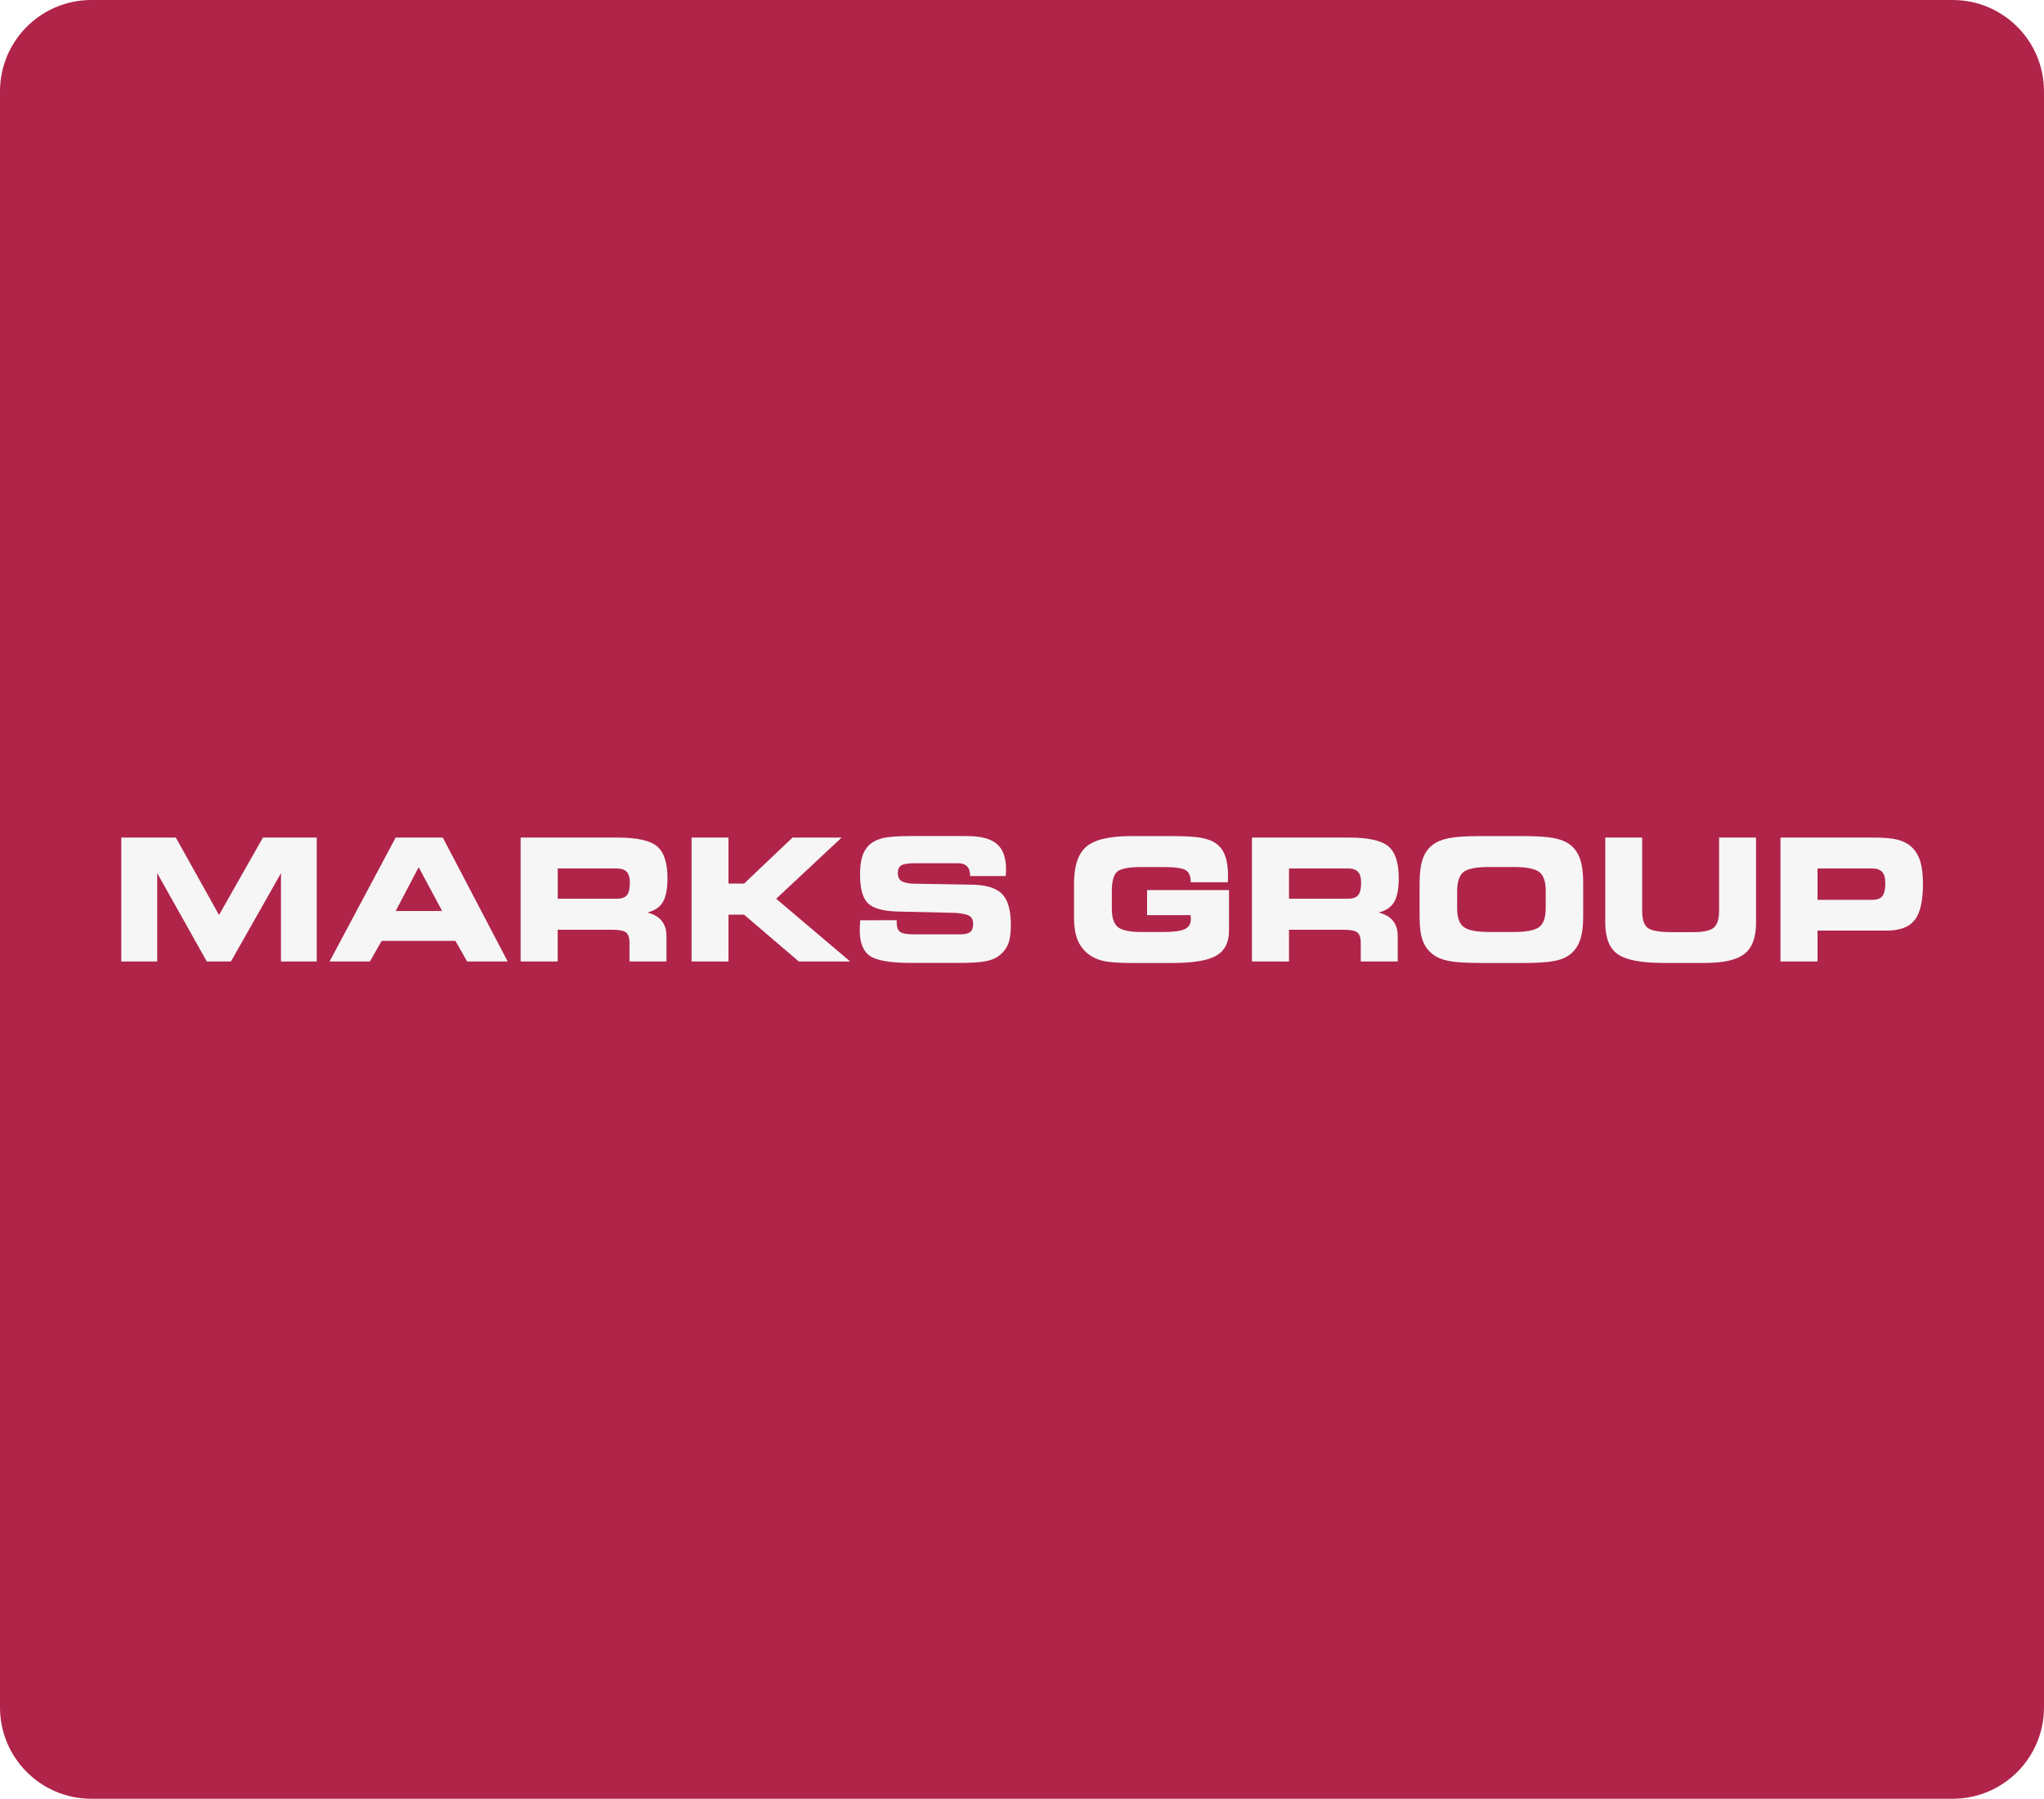
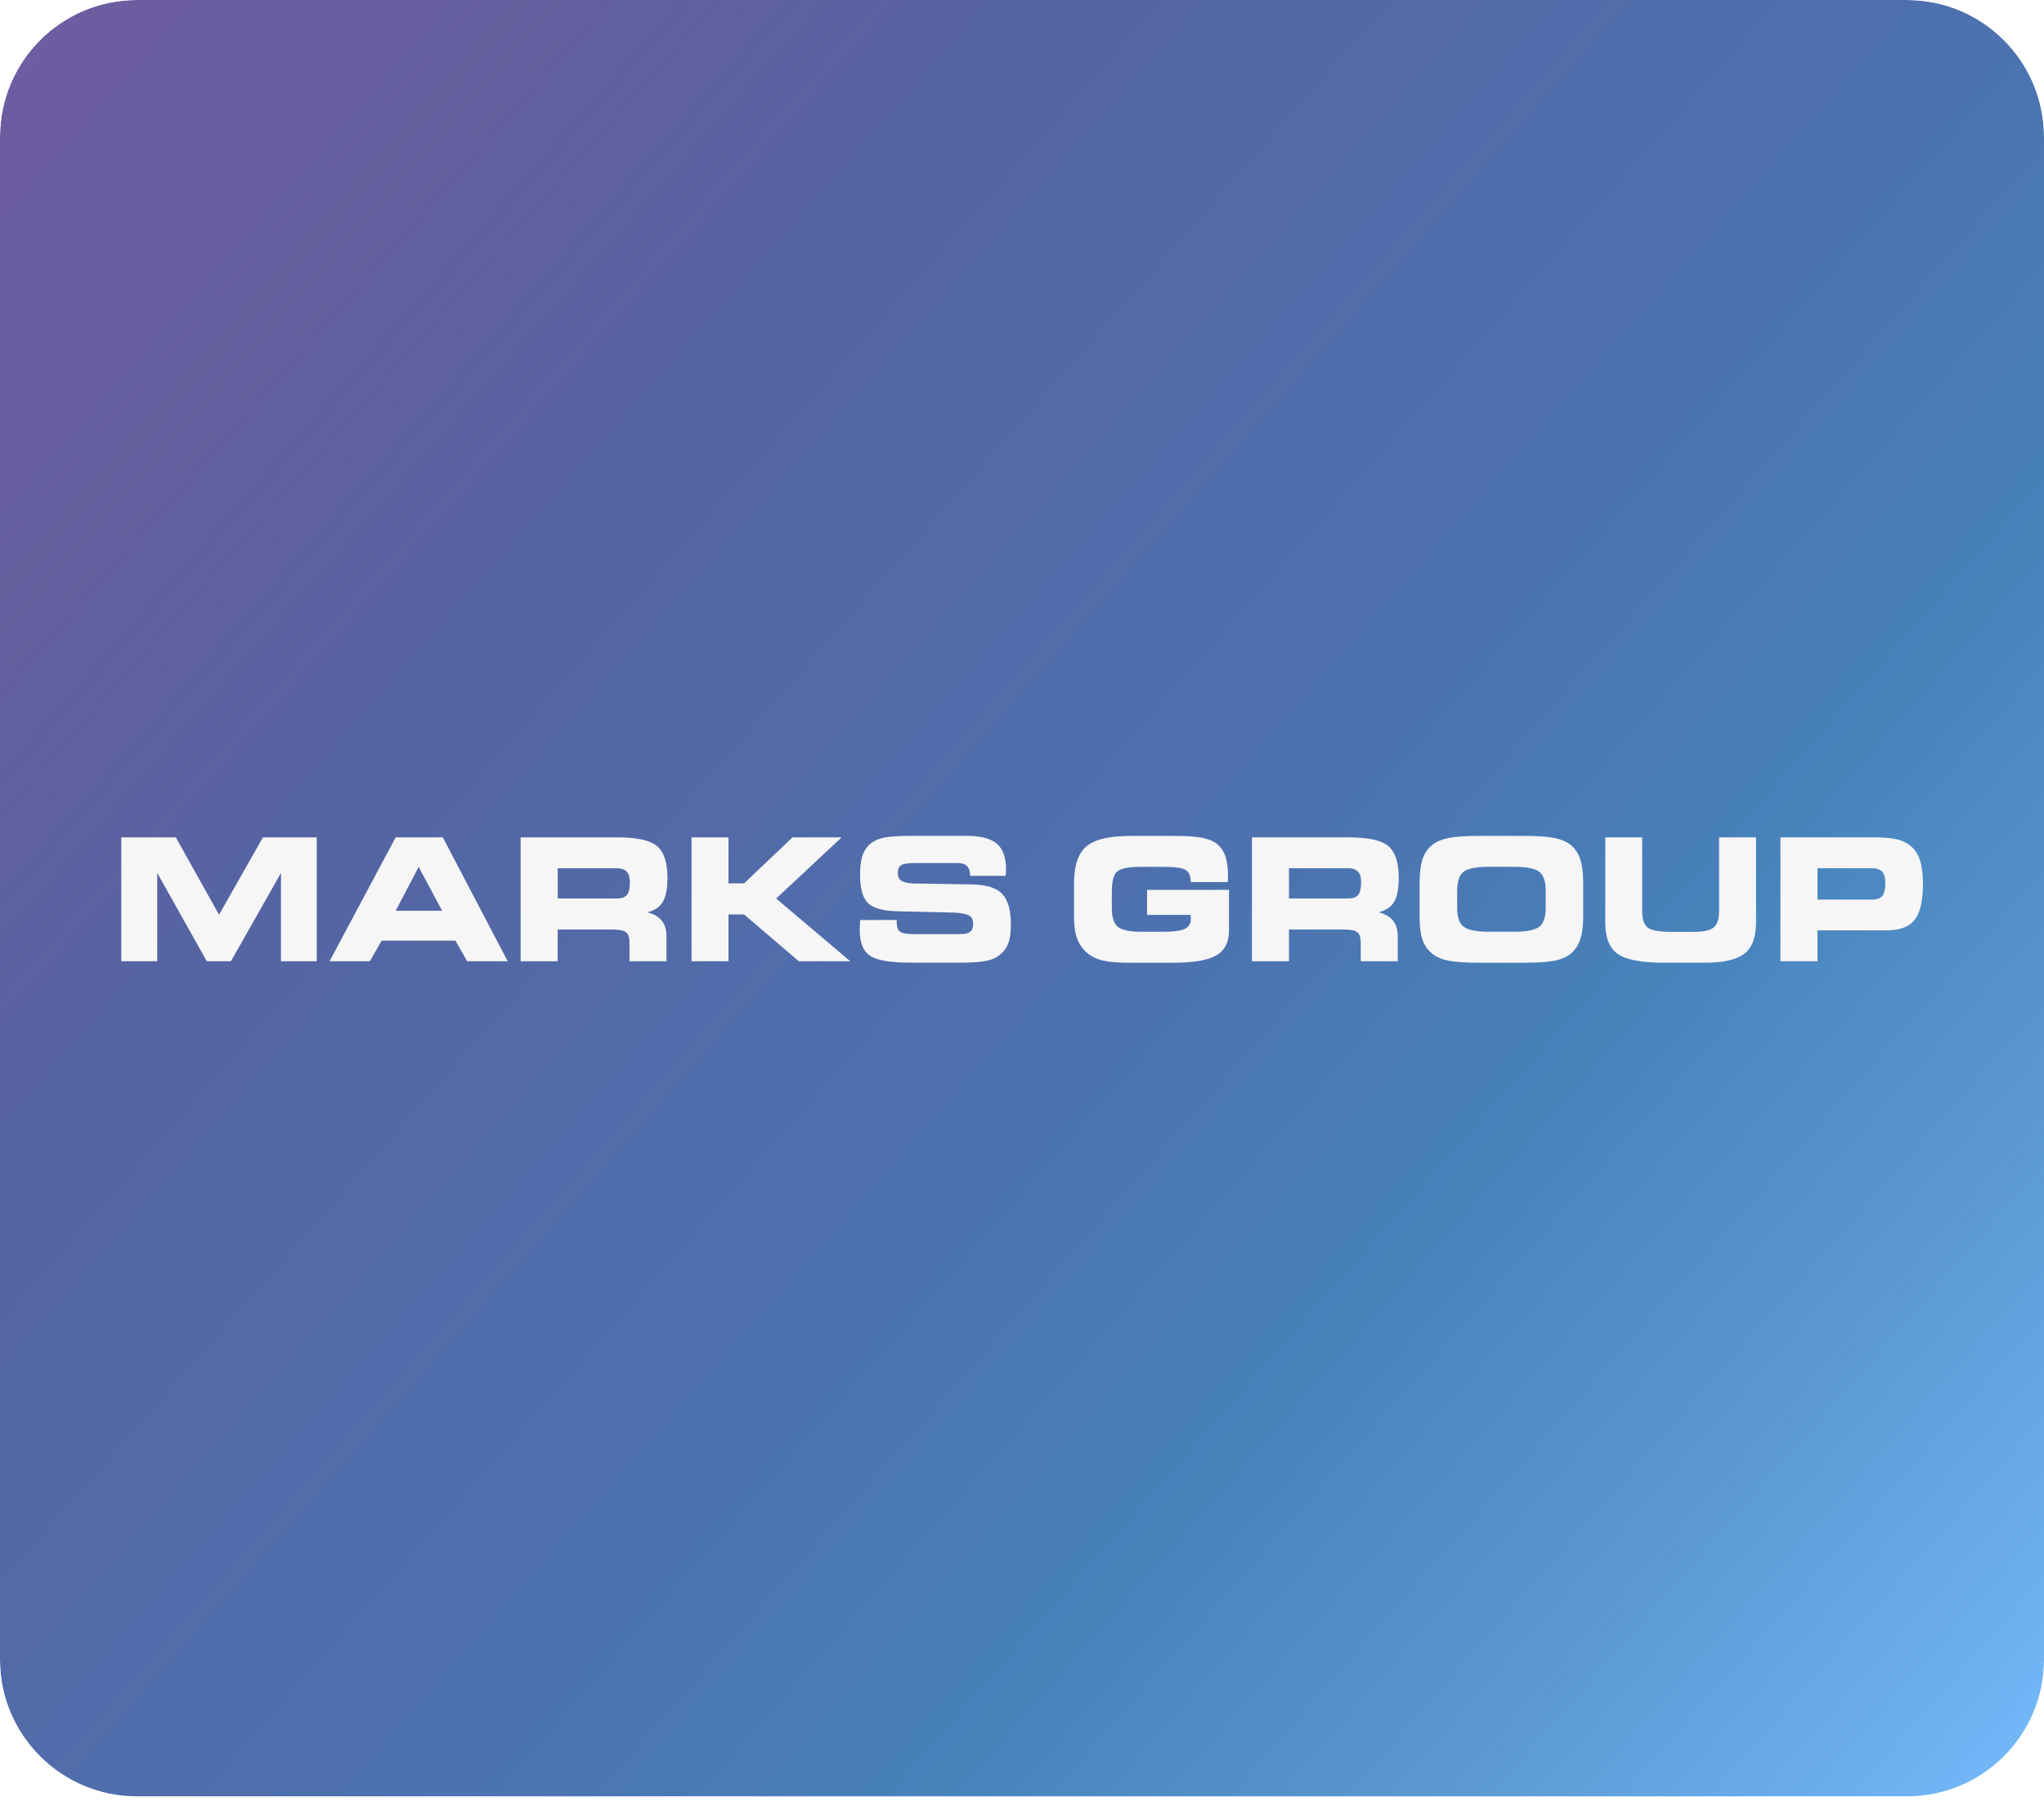
- <svg xmlns="http://www.w3.org/2000/svg" width="358" height="315" viewBox="0 0 358 315" fill="none">
-   <mask id="mask0_9371_13456" style="mask-type:alpha" maskUnits="userSpaceOnUse" x="0" y="0" width="358" height="315">
-     <rect width="358" height="315" rx="16" fill="#D9D9D9" />
+ <svg xmlns="http://www.w3.org/2000/svg" width="479" height="422" viewBox="0 0 479 422" fill="none">
+   <mask id="mask0_11133_7094" style="mask-type:alpha" maskUnits="userSpaceOnUse" x="0" y="0" width="479" height="422">
+     <rect width="479" height="421.466" rx="32.112" fill="#D9D9D9" />
  </mask>
-   <g mask="url(#mask0_9371_13456)">
-     <rect width="595.833" height="557.917" transform="matrix(-1 0 0 1 576.875 -152.57)" fill="#B0244A" />
+   <g mask="url(#mask0_11133_7094)">
+     <rect width="479" height="421" rx="32.112" transform="matrix(-1 0 0 1 479 0)" fill="url(#paint0_linear_11133_7094)" />
  </g>
-   <path d="M27.538 168.375H21.242V146.676H30.796L38.363 160.229L46.052 146.676H55.476V168.375H49.212V152.911L40.448 168.375H36.221L27.538 152.911V168.375Z" fill="#F6F6F6" />
-   <path d="M64.786 168.375H57.724L69.298 146.676H77.557L88.92 168.375H81.817L79.765 164.763H66.847L64.786 168.375ZM69.298 159.539H77.443L73.33 151.86L69.298 159.539Z" fill="#F6F6F6" />
-   <path d="M108.224 146.676C111.579 146.676 113.868 147.189 115.082 148.208C116.295 149.228 116.906 151.089 116.906 153.786C116.906 155.663 116.637 157.052 116.092 157.967C115.554 158.881 114.642 159.491 113.371 159.804C114.495 160.077 115.334 160.558 115.888 161.249C116.45 161.939 116.727 162.829 116.727 163.929V168.375H110.252V165.068C110.252 164.21 110.056 163.624 109.657 163.303C109.266 162.982 108.484 162.821 107.328 162.821H97.676V168.375H91.184V146.676H108.224ZM107.979 152.084H97.684V157.389H107.979C108.843 157.389 109.445 157.18 109.796 156.771C110.146 156.362 110.317 155.615 110.317 154.532C110.317 153.673 110.129 153.055 109.763 152.67C109.388 152.277 108.794 152.084 107.979 152.084Z" fill="#F6F6F6" />
-   <path d="M127.6 154.733H130.321L138.808 146.676H147.409L135.941 157.389L148.908 168.375H139.908L130.313 160.173H127.592V168.375H121.125V146.676H127.592V154.733H127.6Z" fill="#F6F6F6" />
-   <path d="M150.659 161.16L157.053 161.143V161.537C157.053 162.355 157.248 162.901 157.639 163.19C158.03 163.479 158.845 163.623 160.091 163.623H168.22C169.018 163.623 169.588 163.487 169.93 163.206C170.272 162.933 170.443 162.468 170.443 161.826C170.443 161.176 170.248 160.71 169.849 160.429C169.458 160.148 168.611 159.956 167.308 159.86L157.143 159.627C154.601 159.547 152.883 159.057 151.979 158.142C151.083 157.227 150.635 155.566 150.635 153.159C150.635 151.915 150.757 150.888 150.993 150.085C151.229 149.283 151.612 148.609 152.133 148.071C152.752 147.469 153.559 147.044 154.552 146.787C155.546 146.539 157.175 146.41 159.423 146.41H169.303C171.755 146.41 173.514 146.868 174.589 147.782C175.664 148.697 176.202 150.174 176.202 152.228C176.202 152.364 176.202 152.509 176.194 152.661C176.186 152.814 176.169 153.071 176.145 153.416H169.906V153.327C169.906 152.605 169.727 152.068 169.368 151.706C169.01 151.345 168.48 151.169 167.764 151.169H160.303C159.057 151.169 158.242 151.297 157.843 151.546C157.444 151.795 157.248 152.244 157.248 152.87C157.248 153.496 157.428 153.937 157.786 154.218C158.144 154.491 158.812 154.676 159.782 154.748L170.427 154.924C172.854 154.989 174.565 155.55 175.559 156.602C176.552 157.653 177.049 159.442 177.049 161.978C177.049 163.487 176.87 164.65 176.503 165.477C176.137 166.303 175.526 167.01 174.663 167.587C174.092 167.956 173.319 168.221 172.341 168.382C171.364 168.542 169.947 168.623 168.098 168.623H159.472C155.929 168.623 153.567 168.213 152.37 167.403C151.172 166.592 150.578 165.076 150.578 162.861C150.578 162.732 150.586 162.524 150.602 162.227C150.618 161.93 150.635 161.585 150.659 161.16Z" fill="#F6F6F6" />
-   <path d="M208.554 154.499V154.443C208.554 153.44 208.261 152.757 207.675 152.388C207.088 152.019 205.761 151.835 203.692 151.835H199.921C197.705 151.835 196.288 152.107 195.669 152.653C195.05 153.199 194.732 154.346 194.732 156.104V159.121C194.732 160.686 195.083 161.761 195.783 162.339C196.483 162.917 197.868 163.214 199.937 163.214H203.684C205.541 163.214 206.828 163.037 207.528 162.7C208.229 162.355 208.579 161.761 208.579 160.919C208.579 160.798 208.563 160.606 208.522 160.333C208.522 160.301 208.522 160.277 208.522 160.261H200.906V155.871H215.258V162.997C215.258 165.035 214.517 166.488 213.042 167.346C211.568 168.205 208.994 168.638 205.337 168.638H198.137C195.93 168.638 194.292 168.518 193.242 168.277C192.191 168.036 191.295 167.619 190.562 167.041C189.707 166.351 189.088 165.501 188.697 164.498C188.306 163.495 188.11 162.219 188.11 160.686V154.772C188.11 151.666 188.827 149.491 190.269 148.264C191.71 147.036 194.317 146.418 198.104 146.418H205.337C207.675 146.418 209.393 146.522 210.501 146.739C211.609 146.956 212.489 147.309 213.124 147.814C213.792 148.336 214.28 149.042 214.598 149.933C214.916 150.824 215.079 151.939 215.079 153.279C215.079 153.6 215.079 153.849 215.071 154.025C215.062 154.202 215.062 154.362 215.046 154.507H208.554V154.499Z" fill="#F6F6F6" />
-   <path d="M236.304 146.676C239.66 146.676 241.949 147.189 243.162 148.208C244.376 149.228 244.987 151.089 244.987 153.786C244.987 155.663 244.718 157.052 244.172 157.967C243.635 158.881 242.723 159.491 241.452 159.804C242.576 160.077 243.415 160.558 243.969 161.249C244.531 161.939 244.808 162.829 244.808 163.929V168.375H238.332V165.068C238.332 164.21 238.137 163.624 237.746 163.303C237.355 162.982 236.573 162.821 235.416 162.821H225.765V168.375H219.273V146.676H236.304ZM236.06 152.084H225.765V157.389H236.06C236.923 157.389 237.526 157.18 237.876 156.771C238.218 156.362 238.398 155.615 238.398 154.532C238.398 153.673 238.21 153.055 237.844 152.67C237.469 152.277 236.874 152.084 236.06 152.084Z" fill="#F6F6F6" />
-   <path d="M259.184 168.63C256.708 168.63 254.892 168.518 253.743 168.285C252.595 168.061 251.658 167.667 250.941 167.114C250.127 166.496 249.532 165.677 249.174 164.674C248.815 163.671 248.636 162.339 248.636 160.678V154.764C248.636 152.95 248.815 151.506 249.174 150.454C249.532 149.395 250.127 148.553 250.941 147.935C251.65 147.389 252.603 147.004 253.784 146.771C254.965 146.538 256.757 146.418 259.16 146.418H266.775C269.186 146.418 270.986 146.538 272.175 146.771C273.365 147.004 274.309 147.397 275.018 147.935C275.808 148.545 276.378 149.379 276.745 150.438C277.111 151.498 277.291 152.854 277.291 154.507V160.557C277.291 162.227 277.111 163.583 276.745 164.626C276.378 165.669 275.8 166.504 275.018 167.122C274.309 167.675 273.365 168.069 272.2 168.293C271.035 168.518 269.227 168.638 266.775 168.638H259.184V168.63ZM260.935 163.214H265.049C267.337 163.214 268.852 162.917 269.602 162.331C270.351 161.745 270.726 160.654 270.726 159.057V155.983C270.726 154.386 270.351 153.303 269.602 152.709C268.852 152.124 267.329 151.827 265.049 151.827H260.903C258.565 151.827 257.034 152.124 256.309 152.717C255.584 153.311 255.217 154.435 255.217 156.096V159.113C255.217 160.678 255.6 161.753 256.366 162.331C257.132 162.925 258.655 163.214 260.935 163.214Z" fill="#F6F6F6" />
-   <path d="M281.151 146.676H287.619V159.539C287.619 161.008 287.944 161.987 288.596 162.492C289.248 162.99 290.665 163.239 292.848 163.239H296.521C298.337 163.239 299.551 162.974 300.162 162.444C300.781 161.915 301.09 160.944 301.09 159.539V146.676H307.566V161.594C307.566 164.146 306.898 165.959 305.554 167.026C304.21 168.094 301.889 168.631 298.582 168.631H291.349C287.464 168.631 284.8 168.118 283.342 167.099C281.884 166.079 281.16 164.242 281.16 161.594V146.676H281.151Z" fill="#F6F6F6" />
-   <path d="M328.099 146.676C329.541 146.676 330.689 146.748 331.553 146.884C332.408 147.029 333.141 147.254 333.736 147.575C334.811 148.144 335.585 149.003 336.073 150.134C336.554 151.266 336.798 152.831 336.798 154.821C336.798 157.79 336.318 159.892 335.348 161.12C334.379 162.348 332.742 162.966 330.437 162.966H318.333V168.375H311.842V146.676H328.099ZM327.871 152.084H318.333V157.581H327.871C328.735 157.581 329.337 157.365 329.688 156.931C330.038 156.498 330.209 155.728 330.209 154.62C330.209 153.738 330.022 153.096 329.655 152.686C329.28 152.285 328.686 152.084 327.871 152.084Z" fill="#F6F6F6" />
+   <path d="M36.846 225.283H28.422V196.25H41.205L51.33 214.385L61.617 196.25H74.226V225.283H65.846V204.593L54.119 225.283H48.463L36.846 204.593V225.283Z" fill="#F6F6F6" />
+   <path d="M86.683 225.283H77.234L92.72 196.25H103.771L118.974 225.283H109.471L106.724 220.451H89.44L86.683 225.283ZM92.72 213.461H103.618L98.115 203.186L92.72 213.461Z" fill="#F6F6F6" />
+   <path d="M144.803 196.25C149.293 196.25 152.355 196.937 153.979 198.301C155.602 199.664 156.42 202.155 156.42 205.763C156.42 208.275 156.06 210.133 155.33 211.357C154.611 212.581 153.39 213.397 151.69 213.816C153.194 214.181 154.316 214.825 155.058 215.748C155.81 216.672 156.18 217.863 156.18 219.334V225.283H147.516V220.859C147.516 219.71 147.255 218.926 146.721 218.497C146.197 218.067 145.151 217.853 143.604 217.853H130.69V225.283H122.004V196.25H144.803ZM144.476 203.487H130.701V210.584H144.476C145.631 210.584 146.437 210.305 146.906 209.757C147.374 209.209 147.603 208.211 147.603 206.761C147.603 205.613 147.353 204.786 146.862 204.27C146.361 203.744 145.565 203.487 144.476 203.487Z" fill="#F6F6F6" />
+   <path d="M170.728 207.03H174.368L185.724 196.25H197.232L181.888 210.584L199.238 225.283H187.195L174.357 214.31H170.717V225.283H162.064V196.25H170.717V207.03H170.728Z" fill="#F6F6F6" />
+   <path d="M201.58 215.629L210.135 215.608V216.134C210.135 217.229 210.396 217.959 210.919 218.345C211.442 218.732 212.532 218.925 214.2 218.925H225.076C226.144 218.925 226.907 218.743 227.364 218.367C227.822 218.002 228.051 217.379 228.051 216.52C228.051 215.651 227.789 215.028 227.255 214.652C226.732 214.276 225.599 214.018 223.855 213.89L210.254 213.578C206.854 213.471 204.555 212.816 203.345 211.592C202.146 210.368 201.547 208.145 201.547 204.924C201.547 203.26 201.71 201.886 202.027 200.812C202.343 199.738 202.855 198.836 203.552 198.117C204.38 197.312 205.459 196.743 206.789 196.399C208.118 196.066 210.298 195.895 213.306 195.895H226.525C229.806 195.895 232.159 196.507 233.598 197.731C235.037 198.955 235.756 200.93 235.756 203.679C235.756 203.861 235.756 204.055 235.745 204.259C235.734 204.463 235.712 204.806 235.68 205.268H227.332V205.15C227.332 204.183 227.092 203.464 226.612 202.981C226.133 202.498 225.425 202.262 224.465 202.262H214.483C212.816 202.262 211.726 202.433 211.192 202.766C210.658 203.099 210.396 203.7 210.396 204.538C210.396 205.375 210.636 205.966 211.115 206.342C211.595 206.707 212.489 206.954 213.785 207.05L228.029 207.286C231.277 207.372 233.565 208.124 234.895 209.53C236.224 210.937 236.889 213.331 236.889 216.724C236.889 218.743 236.649 220.3 236.159 221.406C235.669 222.511 234.851 223.456 233.696 224.229C232.933 224.723 231.898 225.078 230.59 225.292C229.282 225.507 227.386 225.614 224.912 225.614H213.371C208.631 225.614 205.47 225.067 203.868 223.982C202.266 222.898 201.471 220.869 201.471 217.905C201.471 217.733 201.482 217.454 201.503 217.057C201.525 216.66 201.547 216.198 201.58 215.629Z" fill="#F6F6F6" />
+   <path d="M279.043 206.718V206.643C279.043 205.301 278.651 204.388 277.866 203.895C277.082 203.401 275.305 203.154 272.537 203.154H267.492C264.527 203.154 262.631 203.519 261.803 204.249C260.975 204.979 260.55 206.514 260.55 208.866V212.903C260.55 214.997 261.018 216.435 261.955 217.208C262.893 217.981 264.745 218.379 267.513 218.379H272.526C275.011 218.379 276.733 218.142 277.67 217.692C278.608 217.23 279.076 216.435 279.076 215.308C279.076 215.147 279.054 214.889 279 214.524C279 214.481 279 214.449 279 214.427H268.81V208.554H288.013V218.089C288.013 220.816 287.021 222.759 285.048 223.908C283.076 225.057 279.632 225.637 274.739 225.637H265.105C262.152 225.637 259.961 225.476 258.555 225.154C257.149 224.832 255.951 224.273 254.97 223.5C253.825 222.577 252.997 221.439 252.474 220.097C251.951 218.754 251.689 217.047 251.689 214.997V207.083C251.689 202.928 252.648 200.018 254.577 198.376C256.506 196.733 259.994 195.906 265.061 195.906H274.739C277.866 195.906 280.166 196.046 281.648 196.336C283.13 196.626 284.307 197.098 285.157 197.774C286.051 198.472 286.705 199.417 287.13 200.609C287.555 201.801 287.773 203.293 287.773 205.086C287.773 205.516 287.773 205.849 287.762 206.085C287.751 206.321 287.751 206.536 287.729 206.729H279.043V206.718Z" fill="#F6F6F6" />
+   <path d="M316.172 196.25C320.662 196.25 323.725 196.937 325.349 198.301C326.972 199.664 327.79 202.155 327.79 205.763C327.79 208.275 327.43 210.133 326.7 211.357C325.981 212.581 324.76 213.397 323.06 213.816C324.564 214.181 325.686 214.825 326.428 215.748C327.179 216.672 327.55 217.863 327.55 219.334V225.283H318.886V220.859C318.886 219.71 318.625 218.926 318.101 218.497C317.578 218.067 316.532 217.853 314.985 217.853H302.07V225.283H293.385V196.25H316.172ZM315.846 203.487H302.07V210.584H315.846C317.001 210.584 317.807 210.305 318.276 209.757C318.734 209.209 318.973 208.211 318.973 206.761C318.973 205.613 318.723 204.786 318.232 204.27C317.731 203.744 316.935 203.487 315.846 203.487Z" fill="#F6F6F6" />
+   <path d="M346.785 225.626C343.472 225.626 341.042 225.476 339.505 225.164C337.968 224.864 336.715 224.338 335.756 223.597C334.666 222.77 333.871 221.675 333.391 220.333C332.912 218.991 332.672 217.208 332.672 214.986V207.073C332.672 204.646 332.912 202.713 333.391 201.307C333.871 199.89 334.666 198.762 335.756 197.936C336.704 197.205 337.979 196.69 339.559 196.379C341.14 196.067 343.537 195.906 346.752 195.906H356.942C360.168 195.906 362.576 196.067 364.167 196.379C365.758 196.69 367.022 197.216 367.97 197.936C369.028 198.752 369.79 199.868 370.281 201.285C370.771 202.703 371.011 204.517 371.011 206.729V214.825C371.011 217.058 370.771 218.873 370.281 220.268C369.79 221.664 369.017 222.781 367.97 223.608C367.022 224.348 365.758 224.875 364.2 225.175C362.641 225.476 360.222 225.637 356.942 225.637H346.785V225.626ZM349.128 218.379H354.631C357.694 218.379 359.721 217.981 360.723 217.198C361.726 216.414 362.227 214.954 362.227 212.817V208.705C362.227 206.568 361.726 205.119 360.723 204.324C359.721 203.54 357.683 203.143 354.631 203.143H349.084C345.957 203.143 343.908 203.54 342.938 204.335C341.968 205.129 341.477 206.632 341.477 208.855V212.892C341.477 214.986 341.99 216.425 343.014 217.198C344.038 217.992 346.076 218.379 349.128 218.379Z" fill="#F6F6F6" />
+   <path d="M376.178 196.25H384.831V213.461C384.831 215.426 385.267 216.736 386.139 217.413C387.01 218.078 388.907 218.411 391.827 218.411H396.742C399.173 218.411 400.796 218.057 401.614 217.348C402.442 216.639 402.856 215.34 402.856 213.461V196.25H411.52V216.21C411.52 219.624 410.626 222.051 408.828 223.479C407.03 224.907 403.924 225.626 399.499 225.626H389.822C384.624 225.626 381.06 224.939 379.109 223.576C377.159 222.212 376.189 219.753 376.189 216.21V196.25H376.178Z" fill="#F6F6F6" />
+   <path d="M438.993 196.25C440.922 196.25 442.458 196.347 443.613 196.529C444.758 196.722 445.739 197.023 446.534 197.453C447.973 198.215 449.008 199.364 449.662 200.878C450.305 202.392 450.632 204.485 450.632 207.148C450.632 211.121 449.989 213.934 448.692 215.577C447.395 217.219 445.205 218.046 442.12 218.046H425.926V225.283H417.24V196.25H438.993ZM438.688 203.487H425.926V210.842H438.688C439.843 210.842 440.649 210.552 441.118 209.972C441.586 209.392 441.815 208.361 441.815 206.88C441.815 205.699 441.565 204.84 441.074 204.292C440.573 203.755 439.777 203.487 438.688 203.487Z" fill="#F6F6F6" />
+   <defs>
+     <linearGradient id="paint0_linear_11133_7094" x1="479" y1="-1.6242e-05" x2="-4.66552e-06" y2="421" gradientUnits="userSpaceOnUse">
+       <stop stop-color="#6E5CA1" />
+       <stop offset="0.164" stop-color="#5C5799" stop-opacity="0.95" />
+       <stop offset="0.29" stop-color="#5564A3" />
+       <stop offset="0.411" stop-color="#516AA8" stop-opacity="0.997" />
+       <stop offset="0.559" stop-color="#4C72AF" />
+       <stop offset="0.697" stop-color="#4380BA" stop-opacity="0.98" />
+       <stop offset="0.833" stop-color="#5393D0" stop-opacity="0.95" />
+       <stop offset="1" stop-color="#75BBFD" />
+     </linearGradient>
+   </defs>
</svg>
